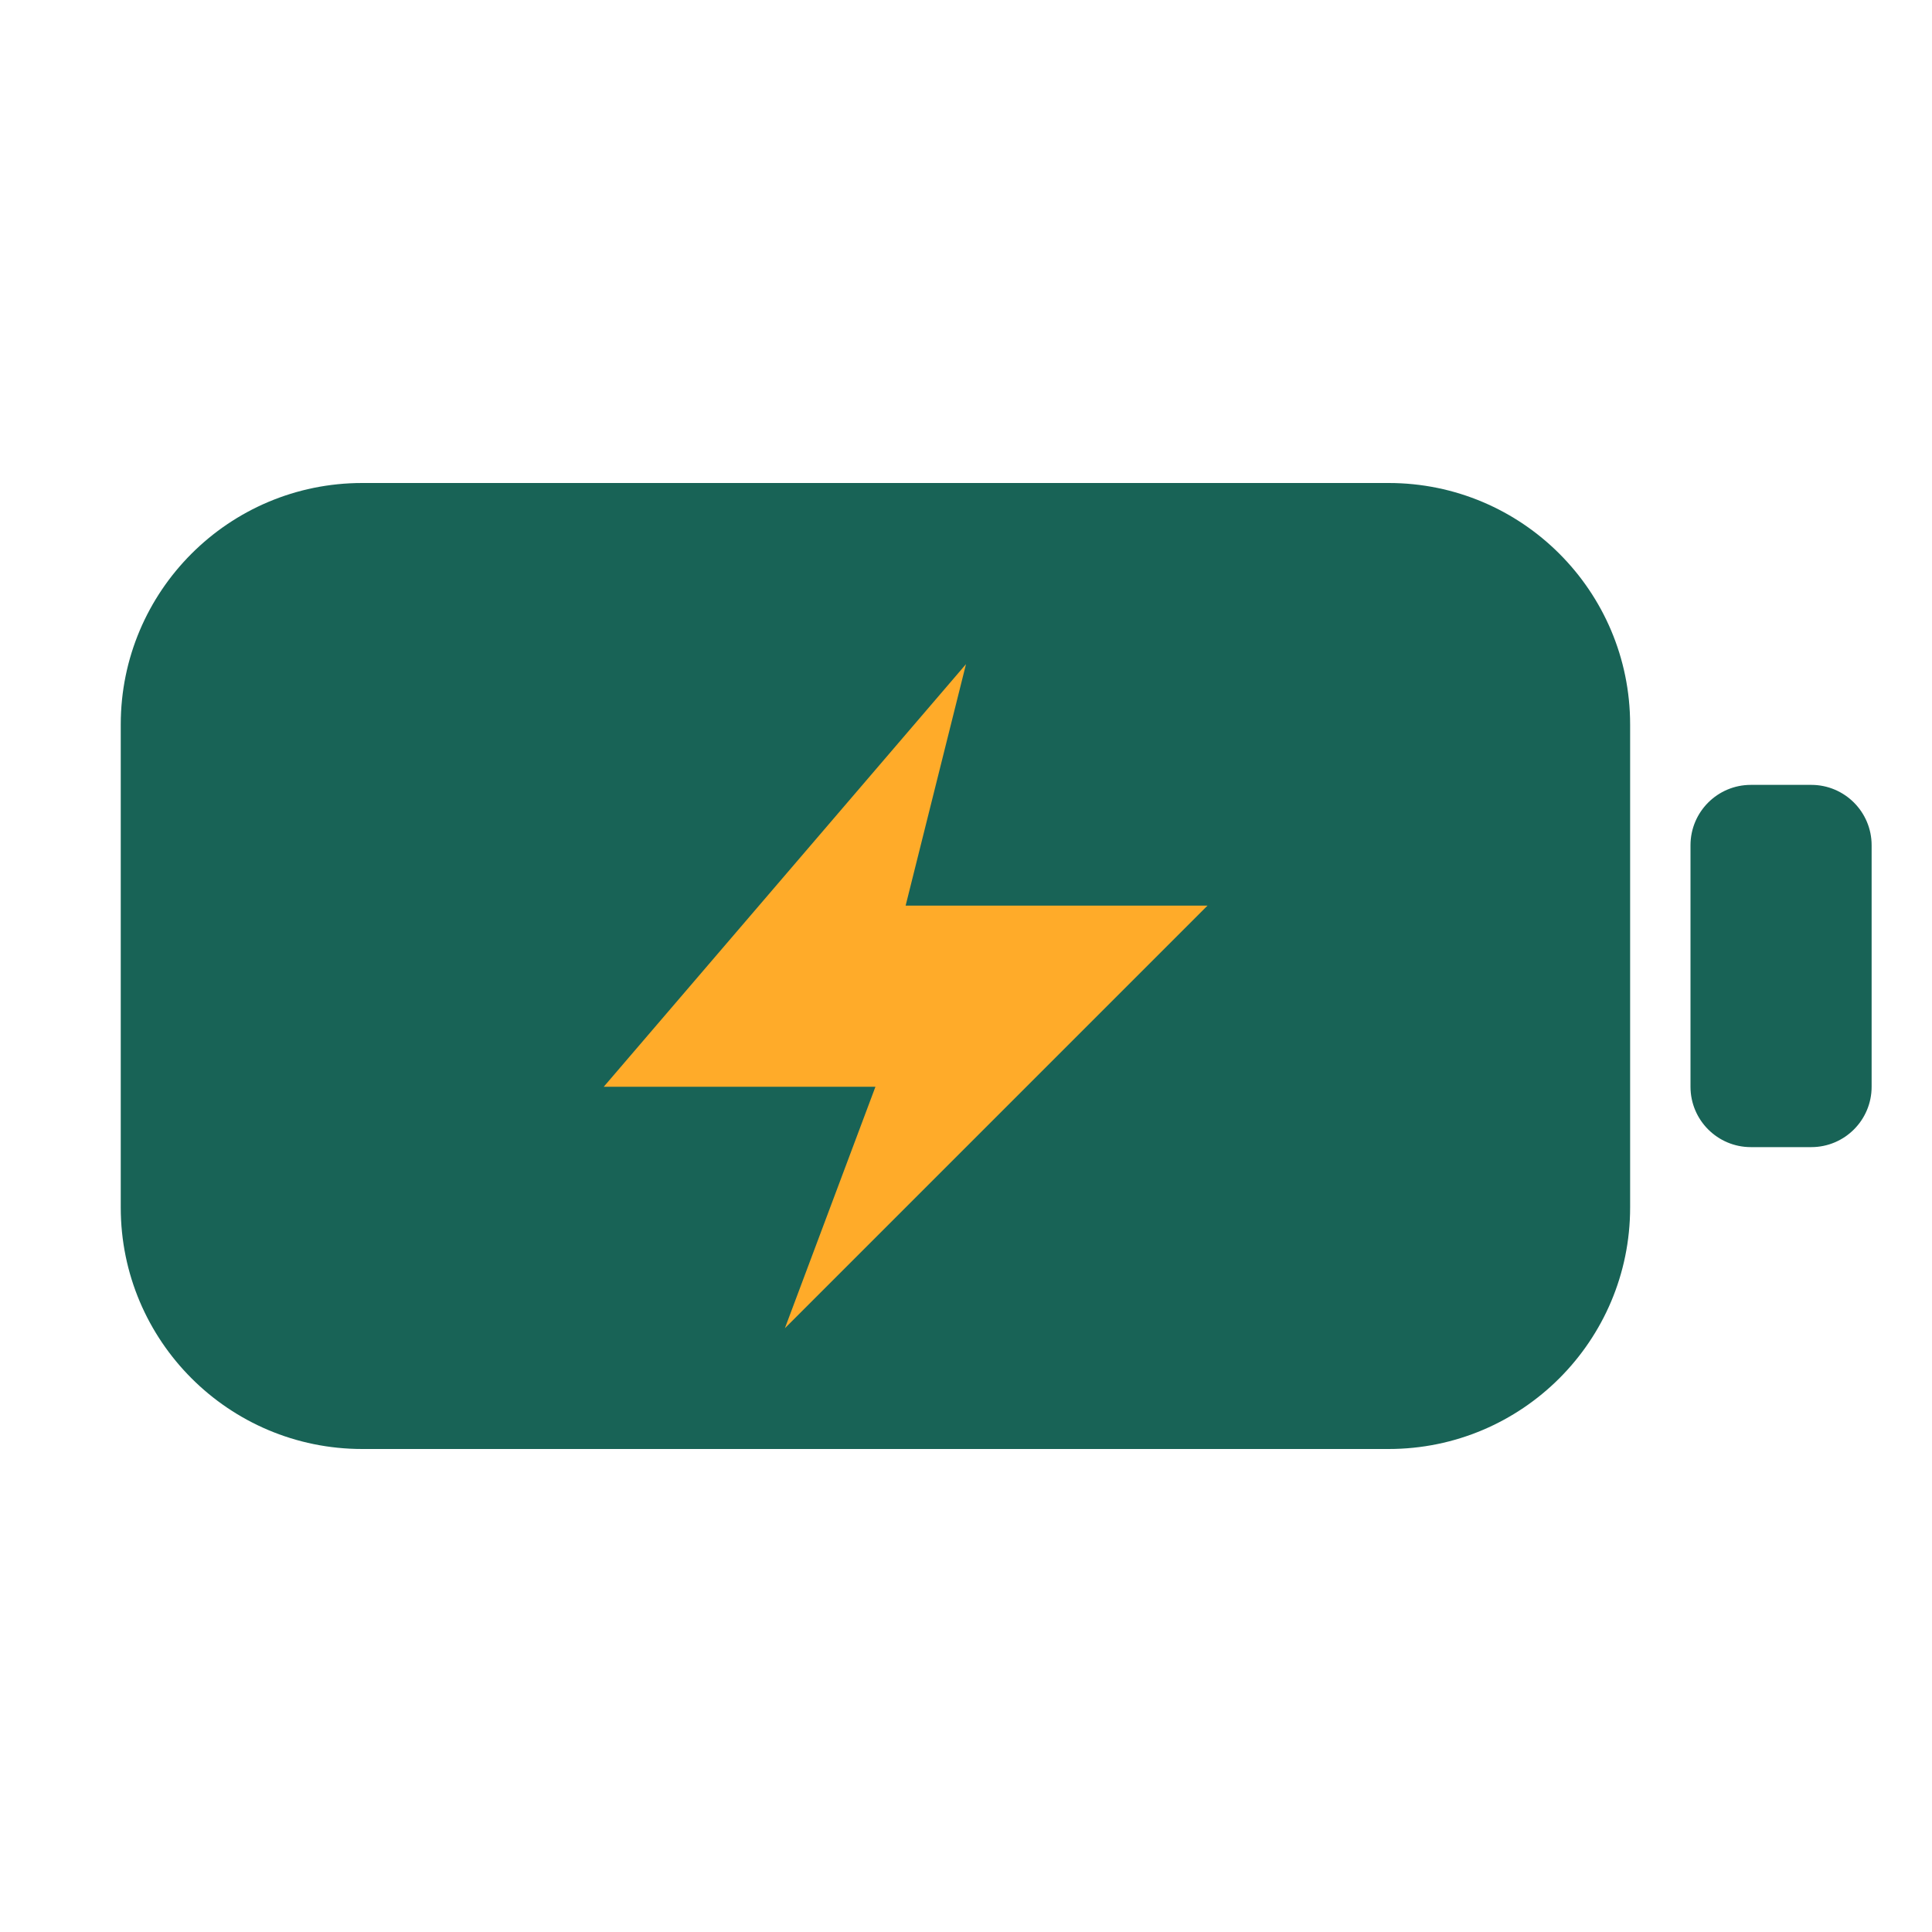
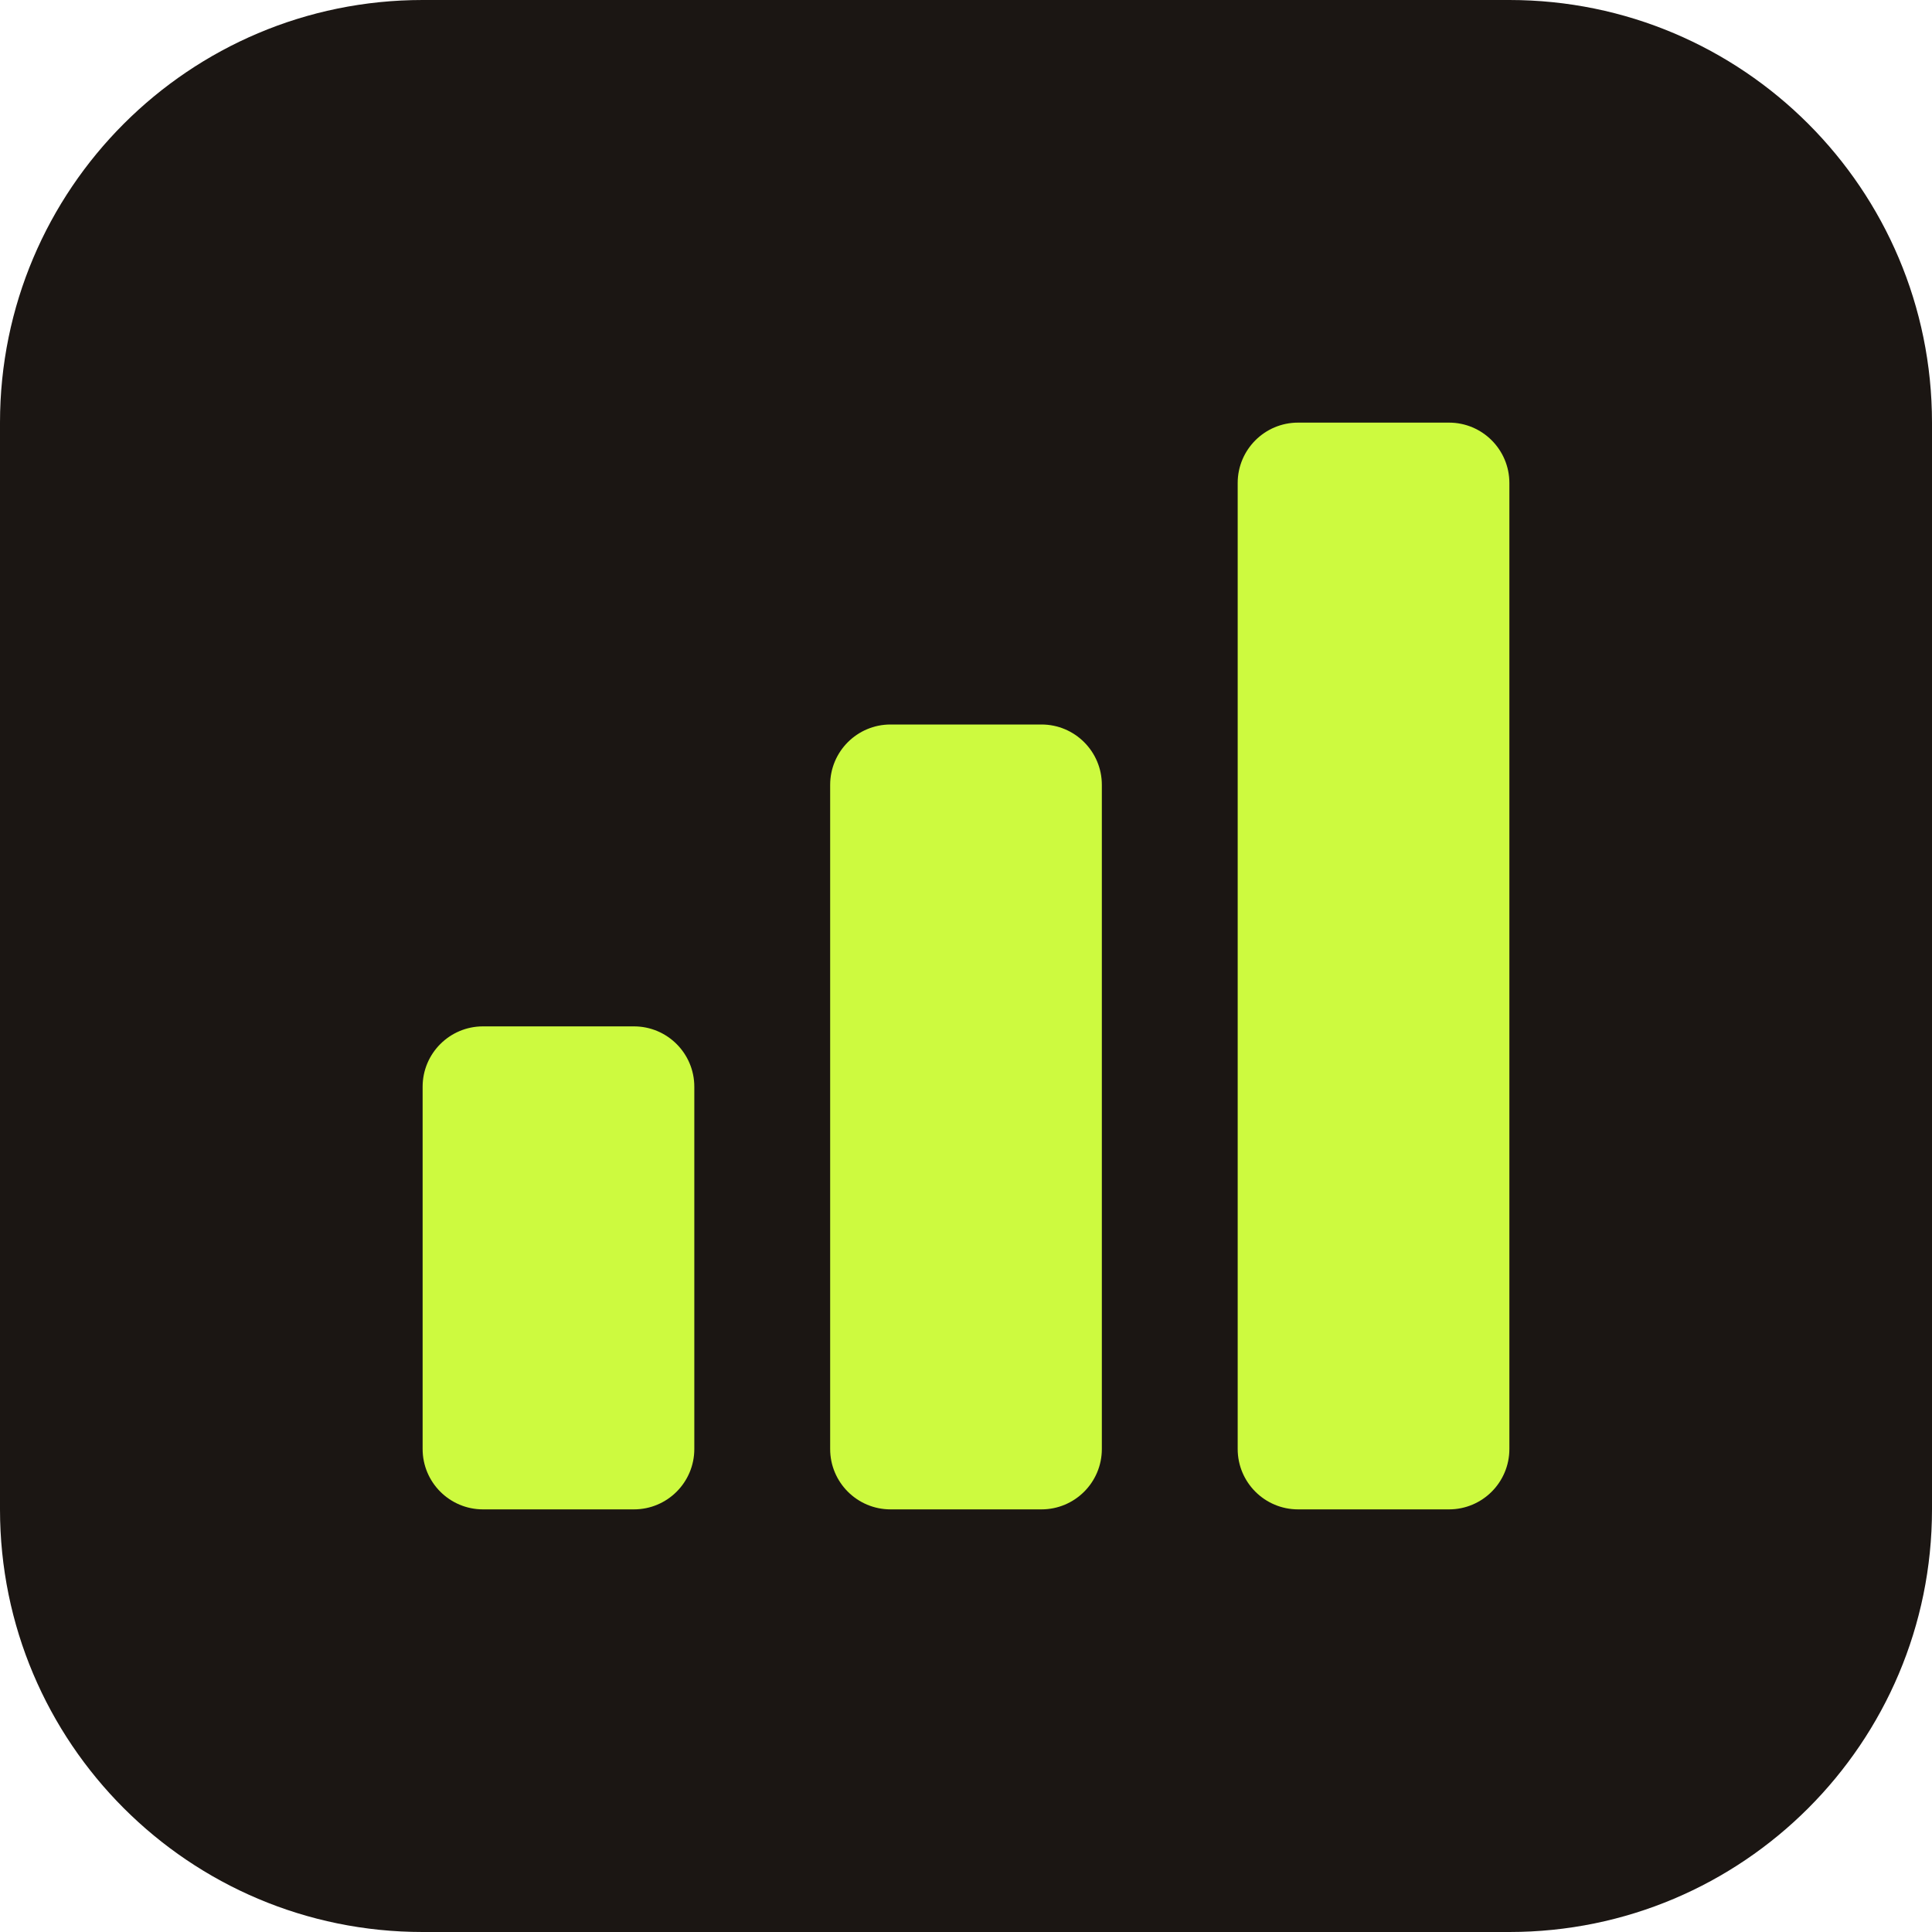
<svg xmlns="http://www.w3.org/2000/svg" viewBox="0 0 64 64">
-   <rect x="4" y="16" width="50" height="32" rx="8" fill="#186356" />
-   <rect x="56" y="26" width="6" height="12" rx="2" fill="#186356" />
-   <path d="M32 22 L20 36 L29 36 L26 44 L40 30 L30 30 Z" fill="#ffab29" />
+   <rect width="64" height="64" rx="14" fill="#1b1613" />
+   <rect x="14" y="34" width="9" height="16" rx="2" fill="#cdfa3f" />
+   <rect x="27.5" y="24" width="9" height="26" rx="2" fill="#cdfa3f" />
+   <rect x="41" y="14" width="9" height="36" rx="2" fill="#cdfa3f" />
</svg>
